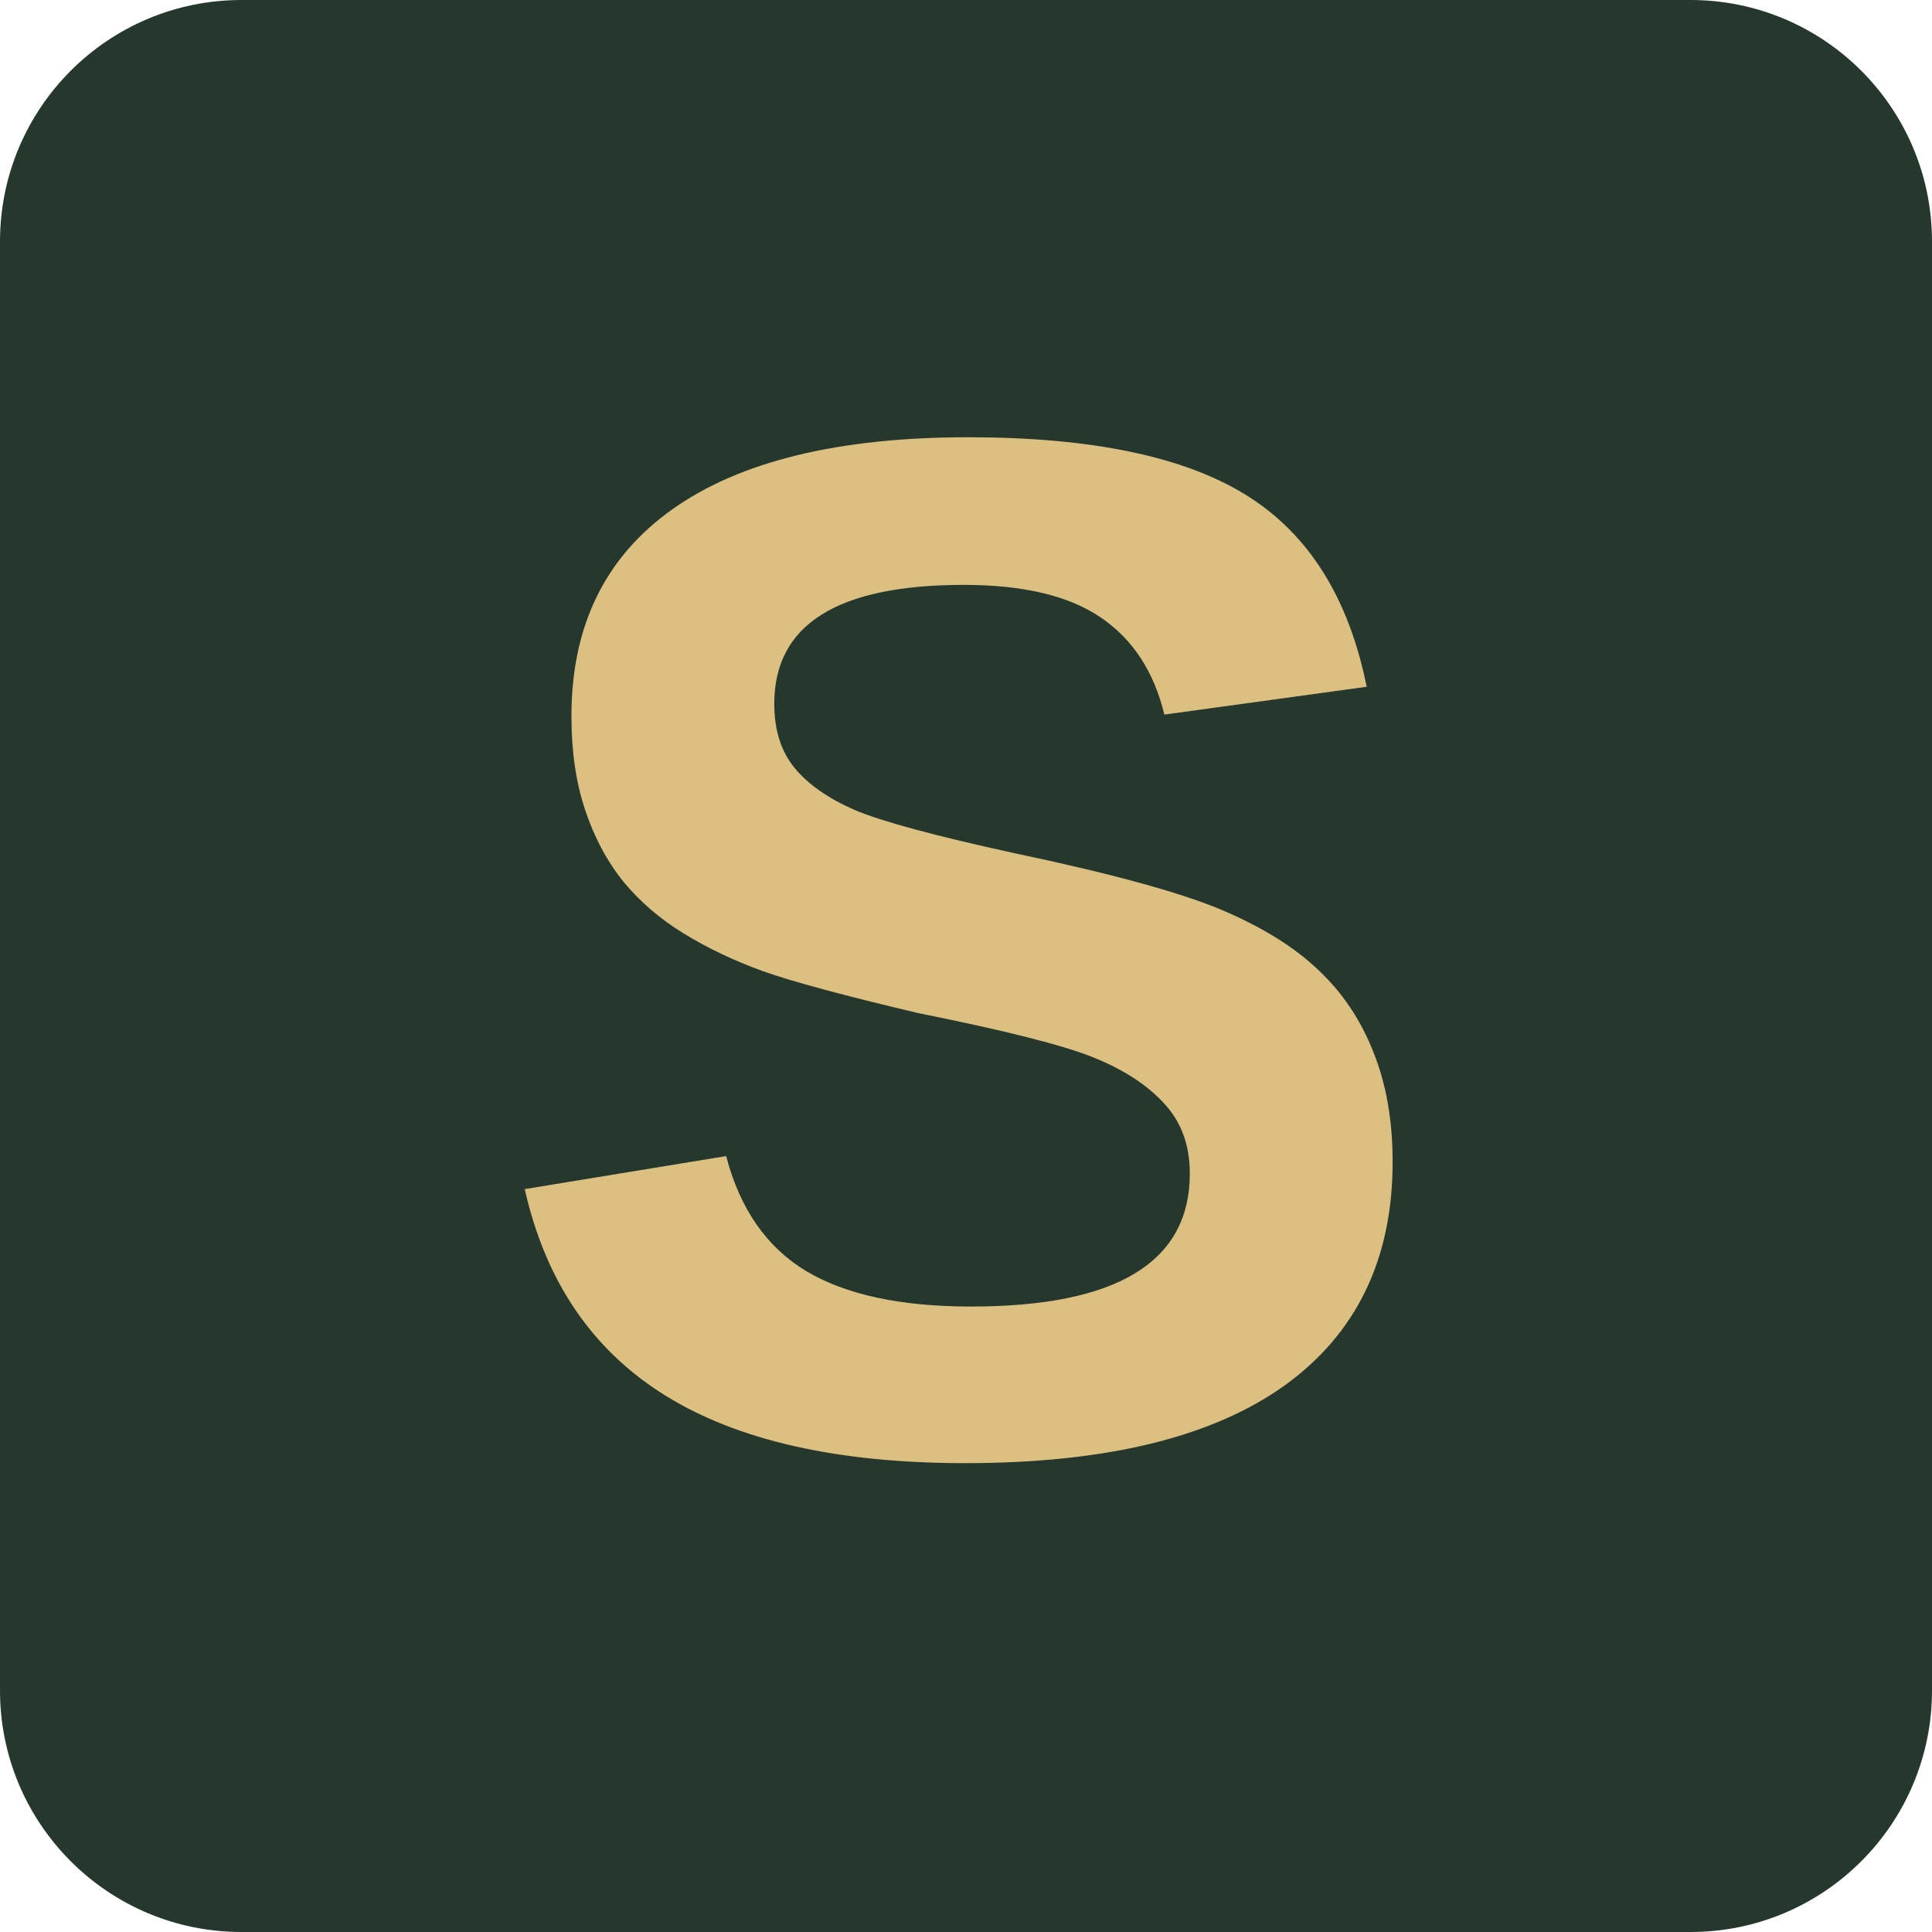
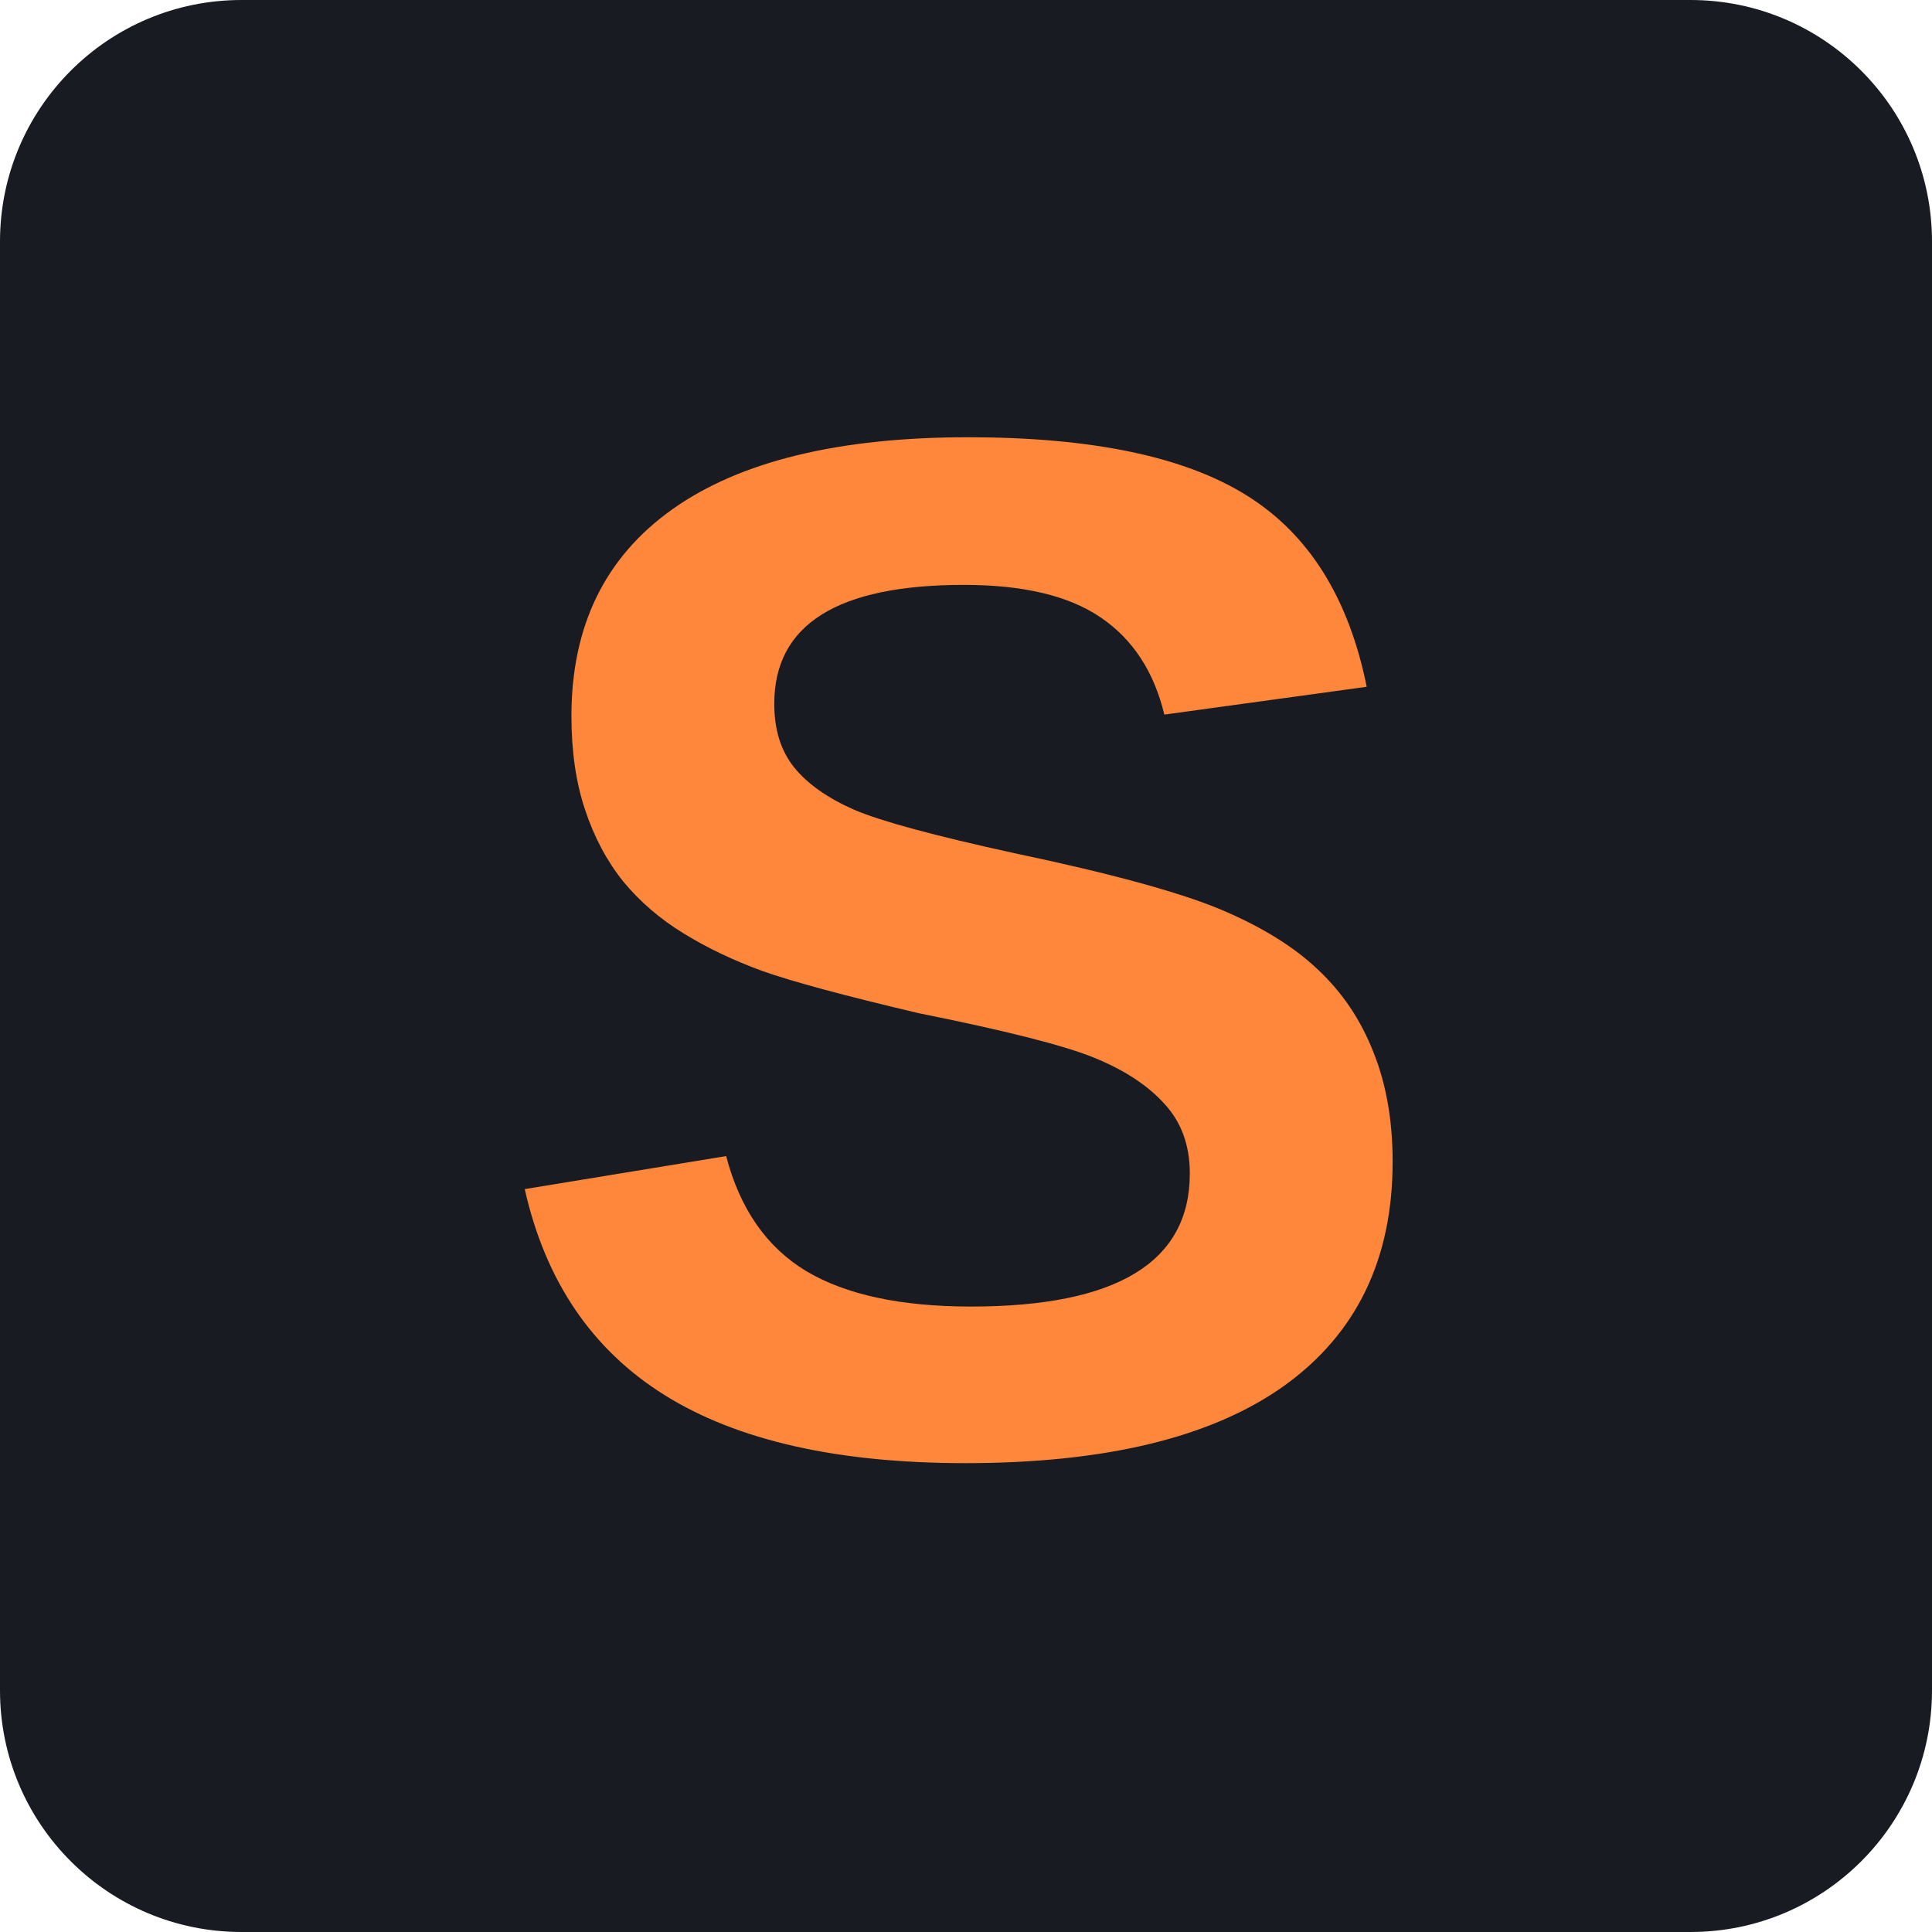
<svg xmlns="http://www.w3.org/2000/svg" viewBox="0 0 64 64">
-   <rect width="64" height="64" rx="8" fill="#26382e" />
-   <text x="32" y="48" text-anchor="middle" font-family="Arial" font-weight="900" font-size="48" fill="#dbc081">S</text>
+   <rect width="64" height="64" rx="8" fill="#181c22" />
+   <text x="32" y="48" text-anchor="middle" font-family="Arial" font-weight="900" font-size="48" fill="#ff873c">S</text>
</svg>
